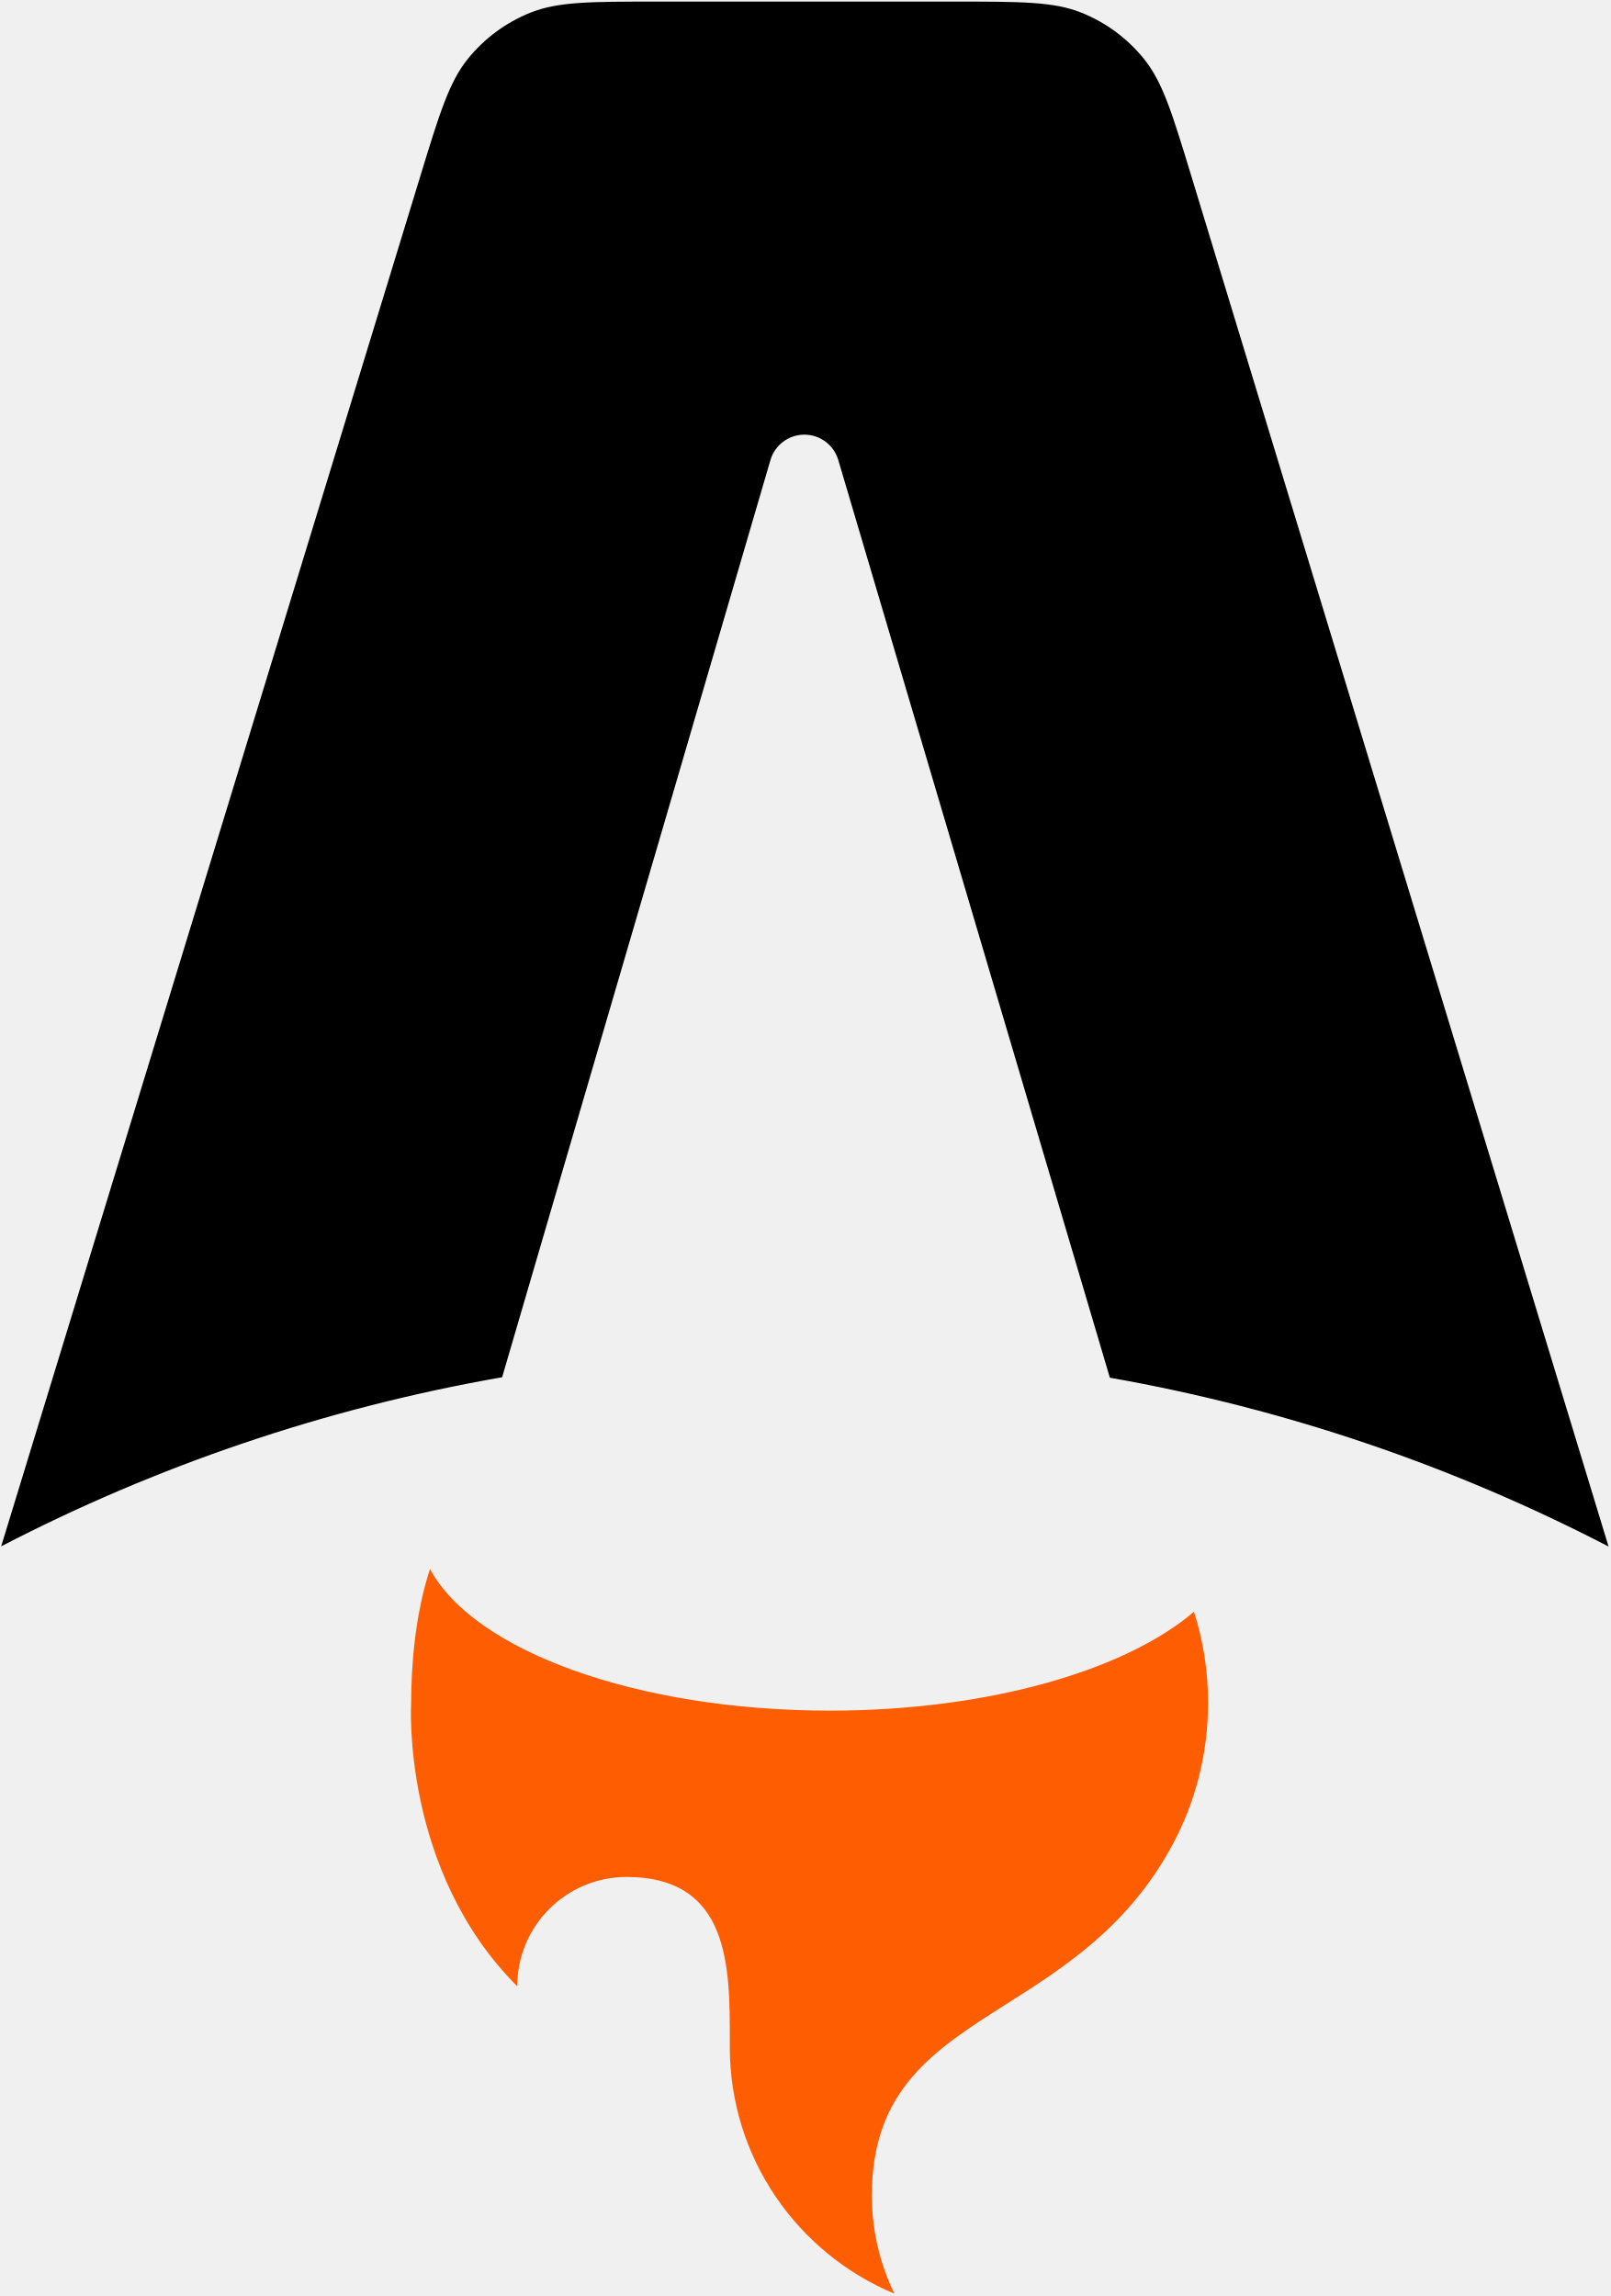
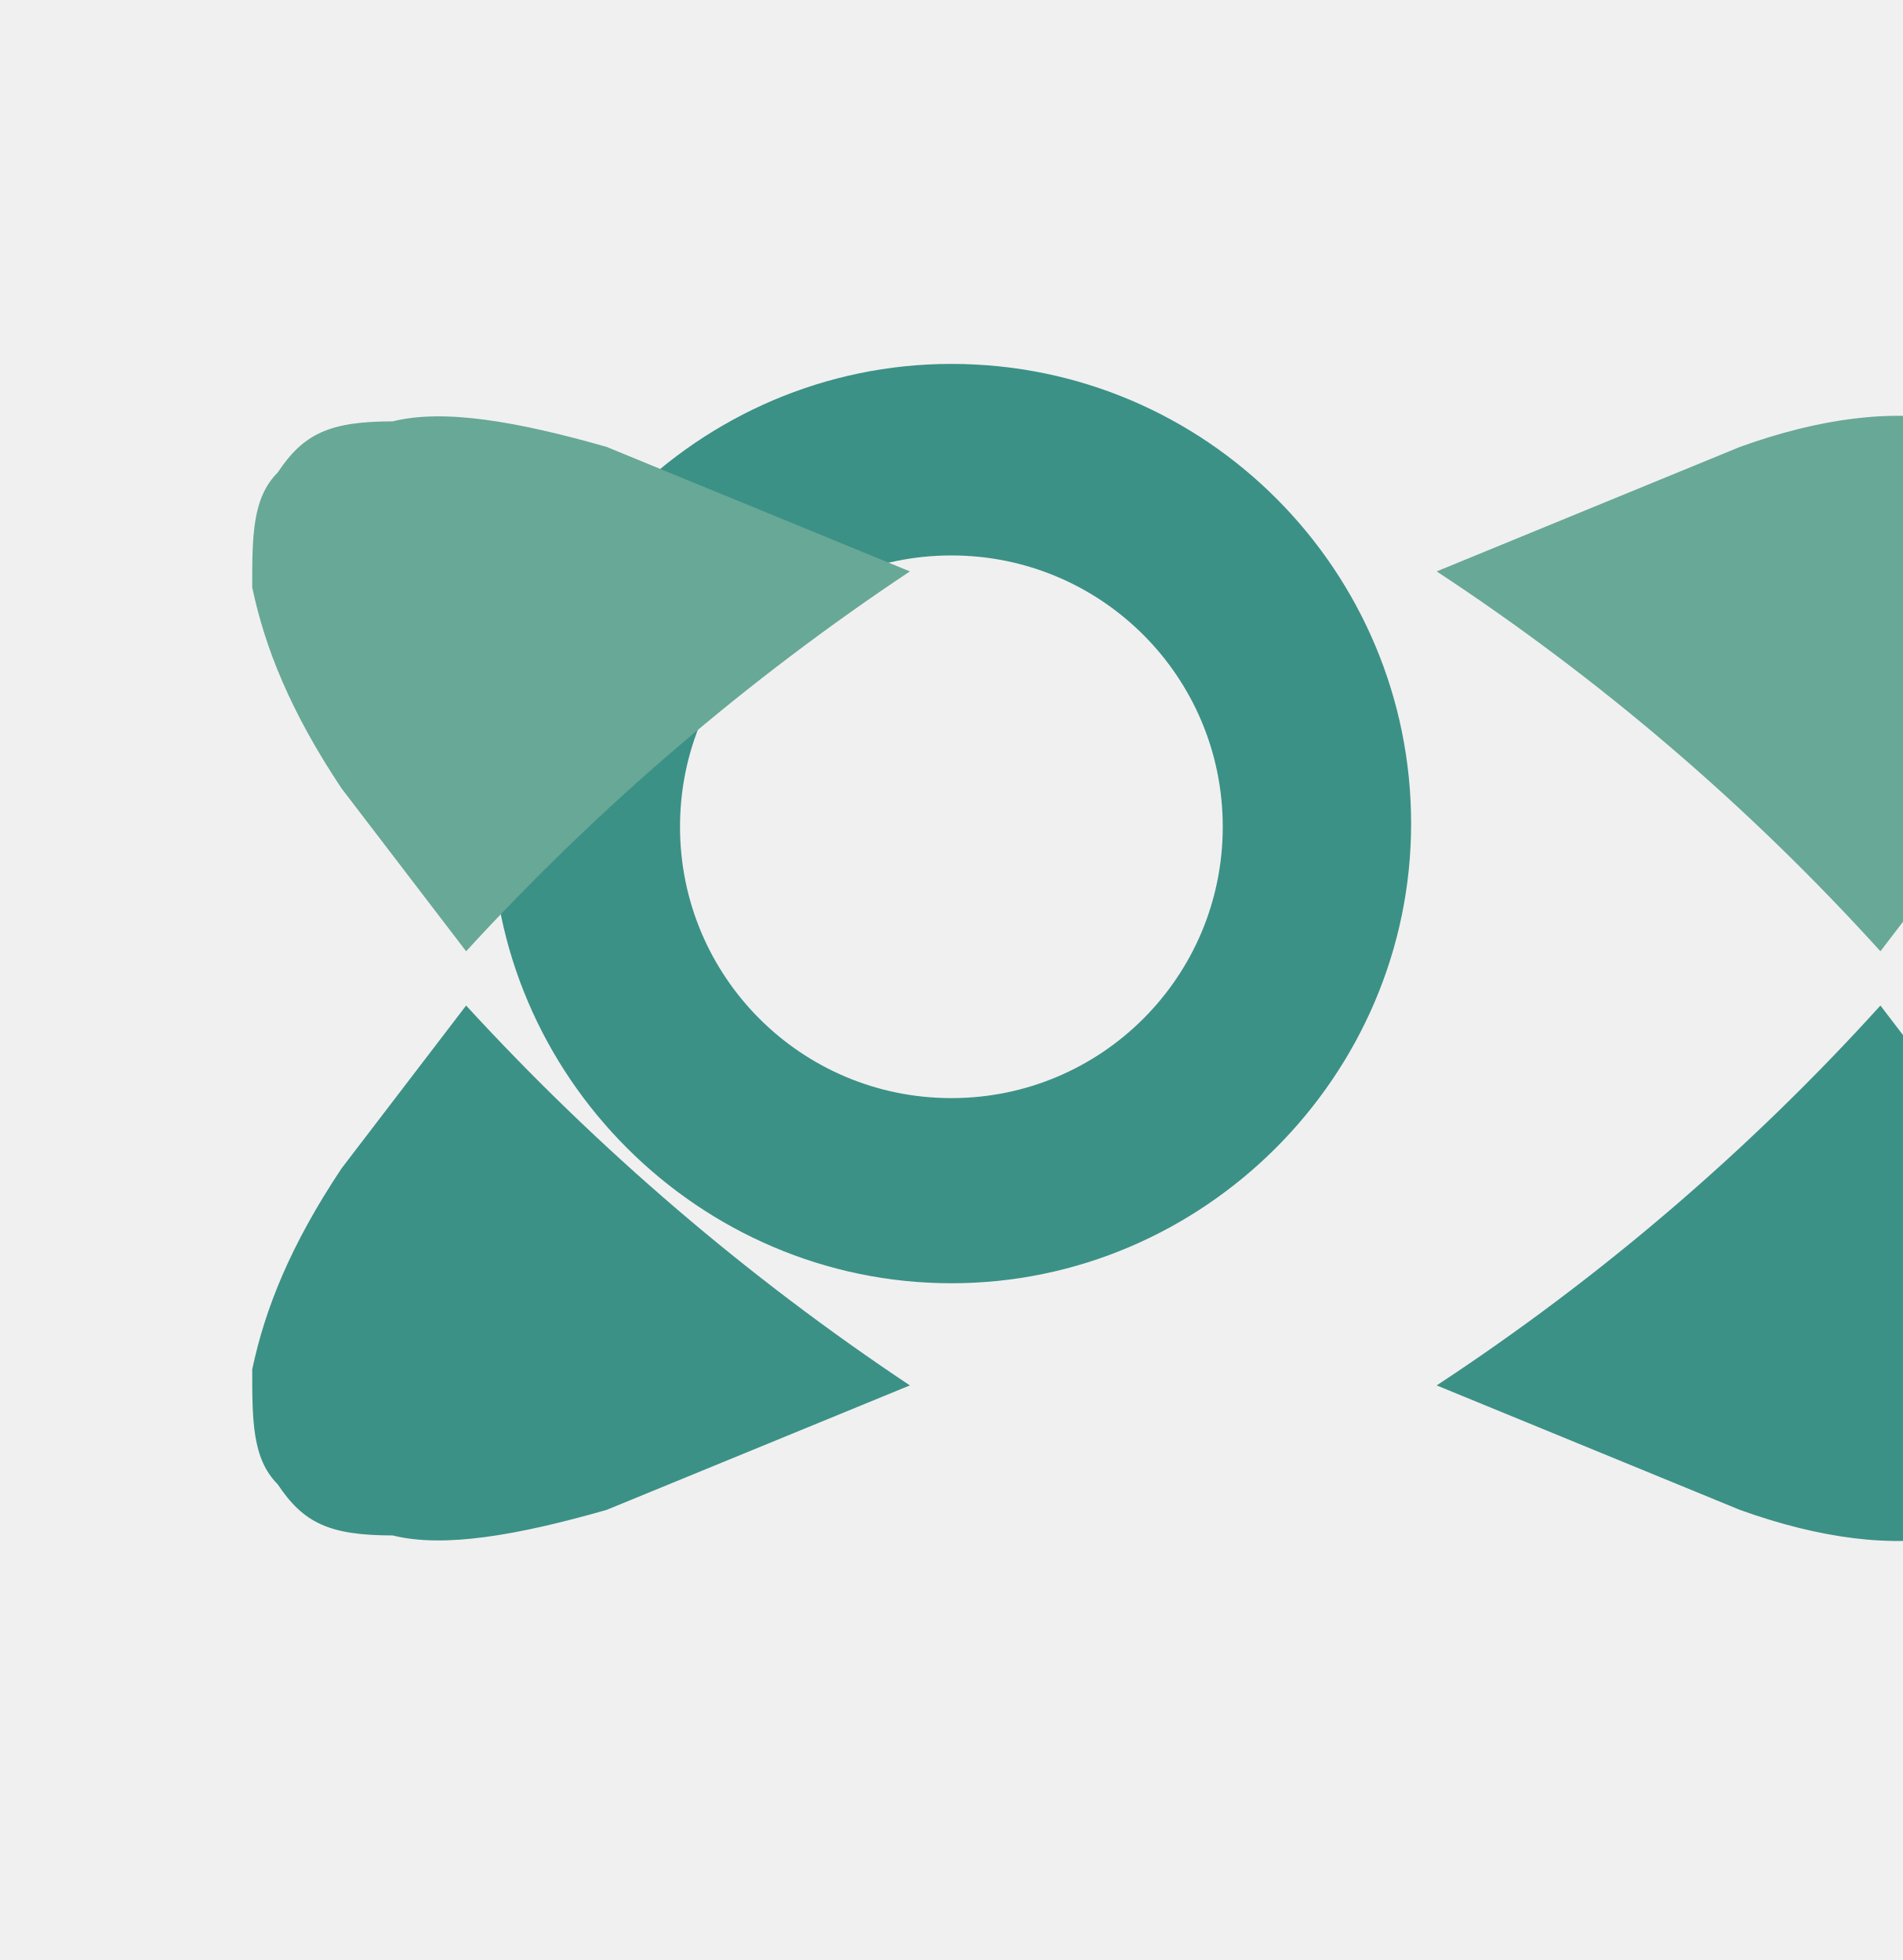
- <svg xmlns="http://www.w3.org/2000/svg" viewBox="0 0 627 894" fill="none">
+ <svg xmlns="http://www.w3.org/2000/svg" viewBox="0 0 596 614" fill="none">
  <style>
-     #letter-a {
-       fill: black;
+     .primary {
+       fill: #3c9186;
+     }
+     .secondary {
+       fill: #68a896;
    }
    @media (prefers-color-scheme: dark) {
-       #letter-a {
-         fill: white;
+       .primary {
+         fill: #44a397;
+       }
+       .secondary {
+         fill: #5ca797;
      }
    }
  </style>
-   <path id="letter-a" fill-rule="evenodd" clip-rule="evenodd" d="M445.433 22.983C452.722 32.032 456.439 44.243 463.873 68.665L626.281 602.176C566.234 571.026 500.957 548.56 432.115 536.439L326.371 179.099C324.641 173.252 319.27 169.241 313.173 169.241C307.06 169.241 301.68 173.273 299.963 179.14L195.5 536.259C126.338 548.325 60.763 570.832 0.459 602.095L163.664 68.541C171.121 44.162 174.85 31.972 182.14 22.939C188.575 14.965 196.946 8.772 206.454 4.95C217.224 0.622 229.971 0.622 255.466 0.622H372.034C397.562 0.622 410.326 0.622 421.106 4.96C430.622 8.789 438.998 14.995 445.433 22.983Z" />
-   <path fill-rule="evenodd" clip-rule="evenodd" d="M464.867 627.566C438.094 650.46 384.655 666.073 323.101 666.073C247.551 666.073 184.229 642.553 167.426 610.921C161.419 629.05 160.072 649.798 160.072 663.052C160.072 663.052 156.114 728.134 201.38 773.401C201.38 749.896 220.435 730.842 243.939 730.842C284.226 730.842 284.181 765.99 284.144 794.506C284.143 795.36 284.142 796.209 284.142 797.051C284.142 840.333 310.595 877.436 348.215 893.075C342.596 881.518 339.444 868.54 339.444 854.825C339.444 813.545 363.679 798.175 391.845 780.311C414.255 766.098 439.155 750.307 456.315 718.629C465.268 702.101 470.352 683.17 470.352 663.052C470.352 650.68 468.43 638.757 464.867 627.566Z" fill="#FF5D01" />
+   <path class="primary" d="M298 114c80 0 144 65 144 144s-65 144-144 144-144-65-144-144 65-144 144-144zm0 60c-47 0-85 38-85 85s38 85 85 85 85-38 85-85-38-85-85-85z" />
+   <path class="secondary" d="M450 179l95-39c25-9 48-12 67-8 16 0 28 4 36 16 4 8 8 20 4 36l-24 63-39 51a724 724 0 0 0-139-119zm-304 119-39-51c-16-24-24-44-28-63-0-16 0-28 8-36 8-12 16-16 36-16 16-4 39 0 67 8l95 39a760 760 0 0 0-139 119z" />
+   <path class="primary" d="M146 315l-39 51c-16 24-24 44-28 63-0 16 0 28 8 36 8 12 16 16 36 16 16 4 39 0 67-8l95-39a761 761 0 0 1-139-119zm304 119 95 39c25 9 48 12 67 8 16 0 28-4 36-16 4-8 8-20 4-36l-24-63-39-51a724 724 0 0 1-139 119z" />
</svg>
